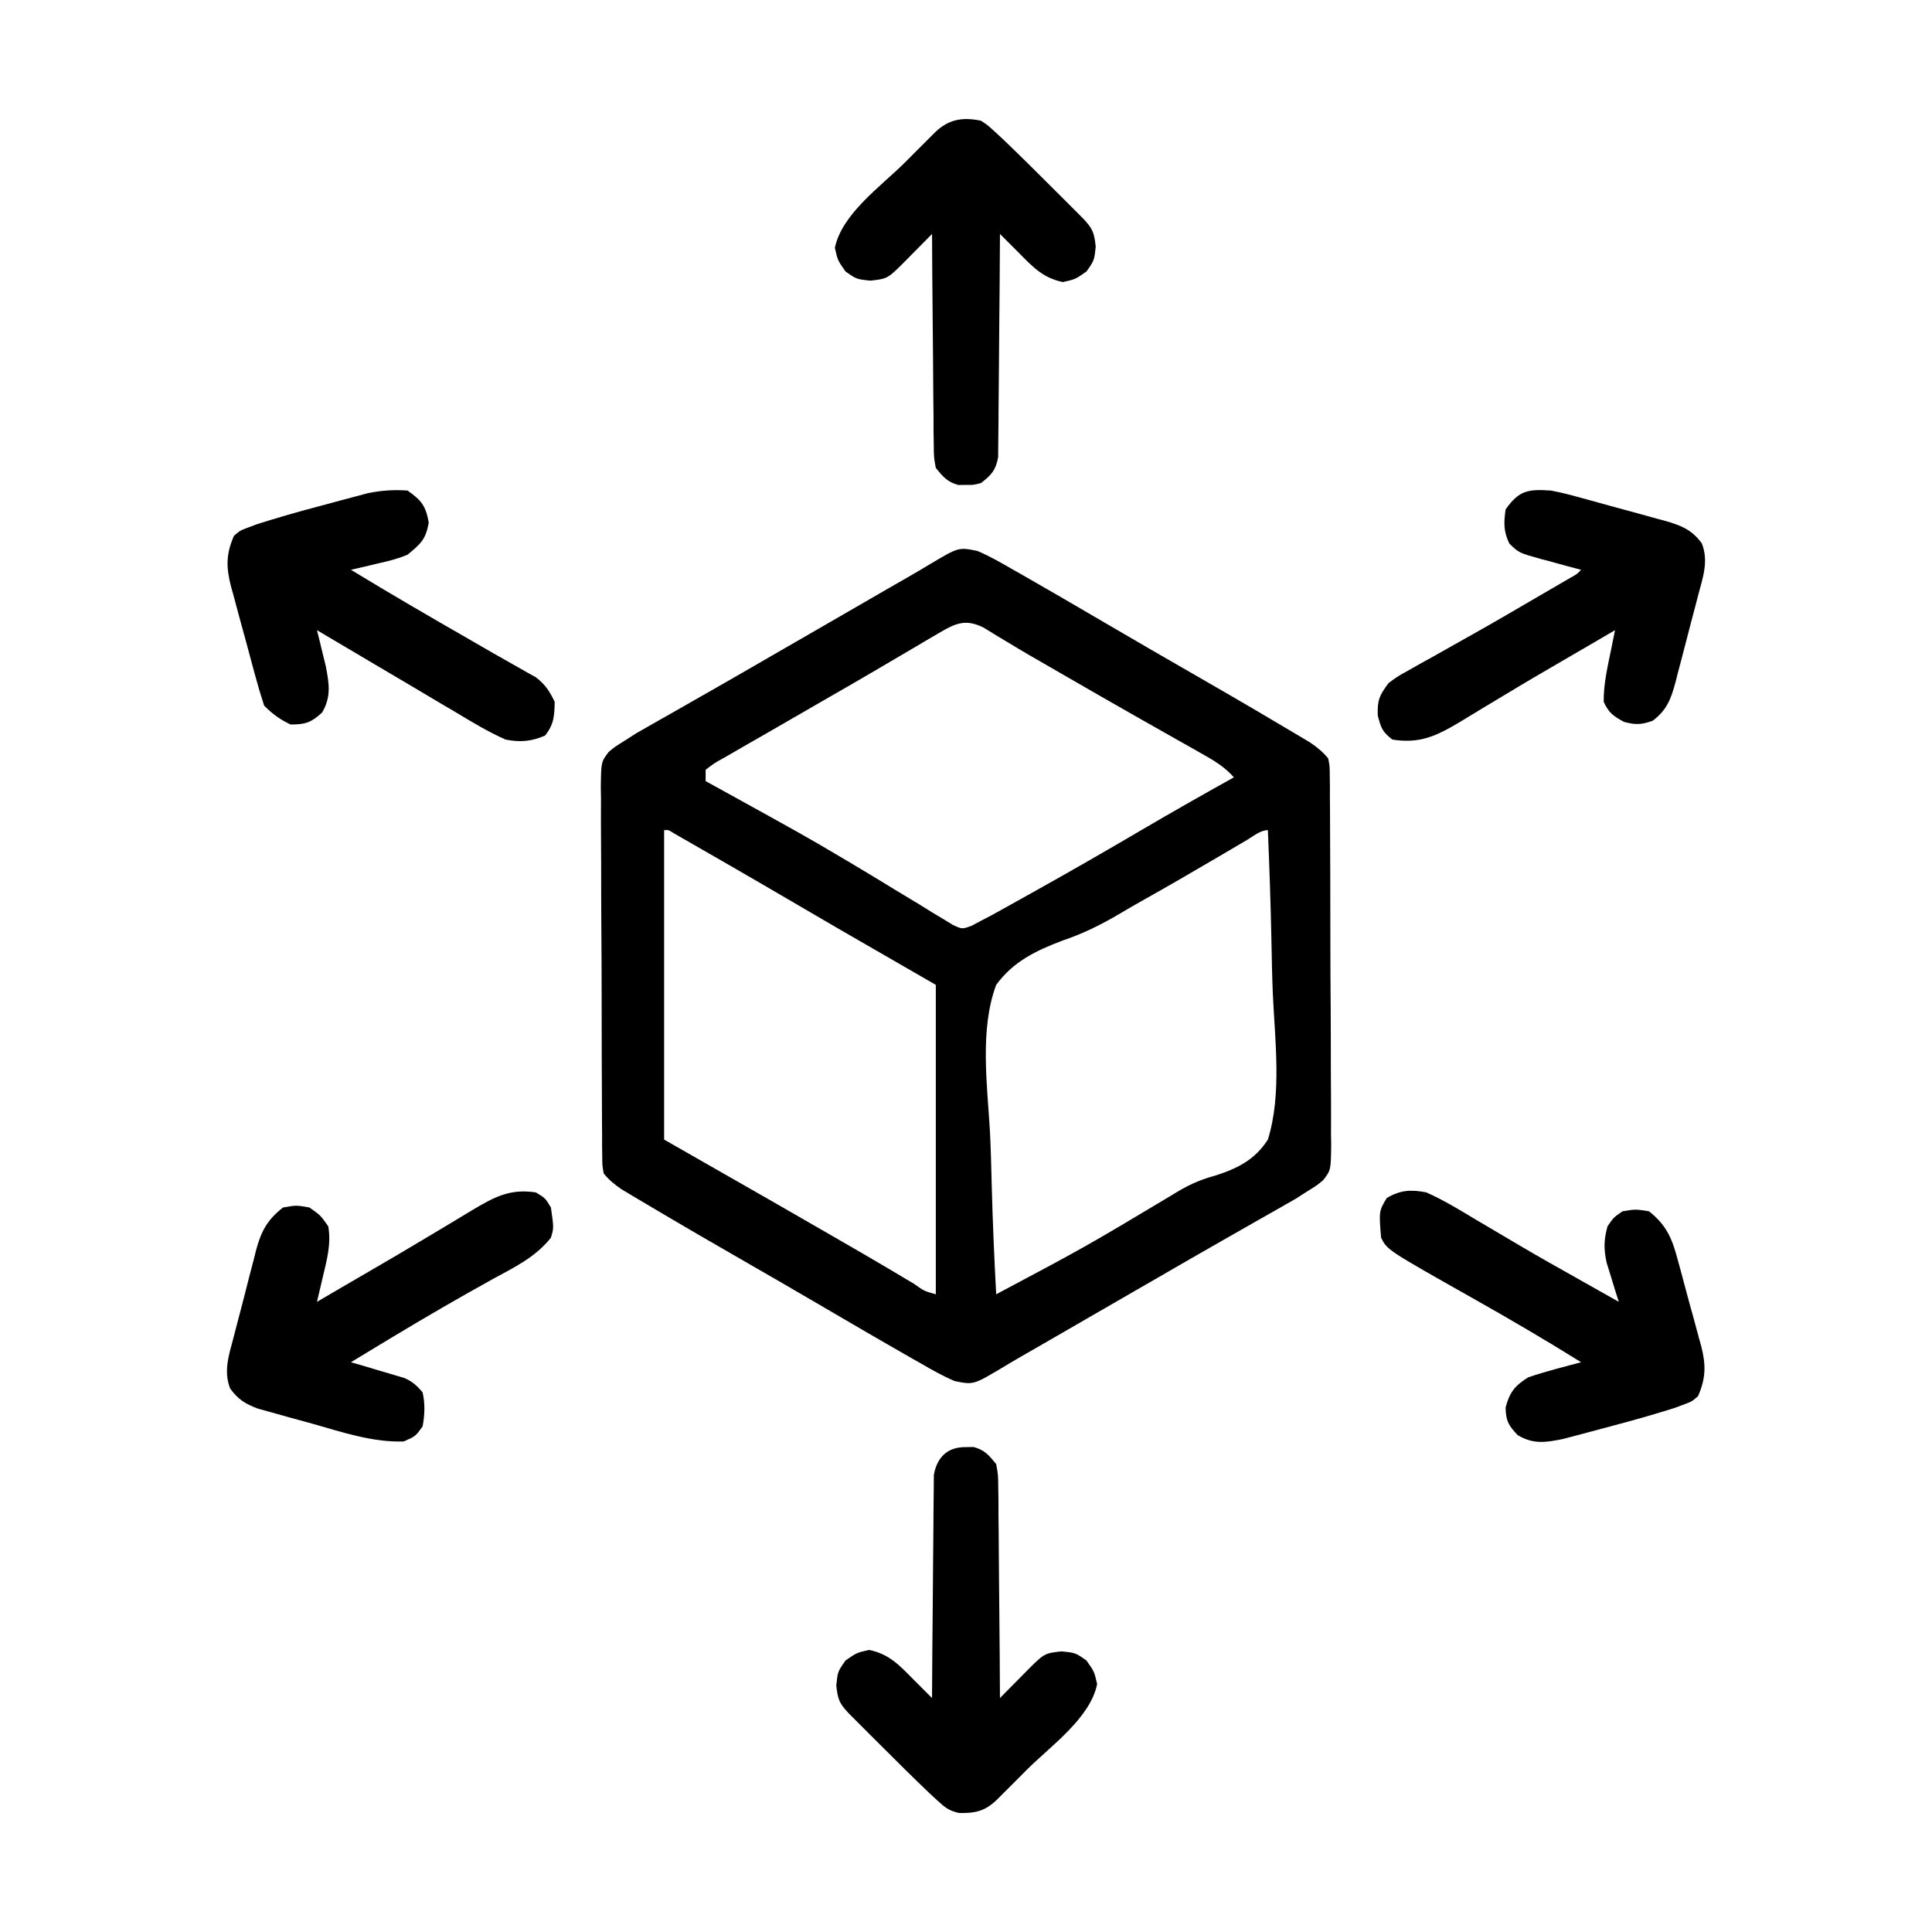
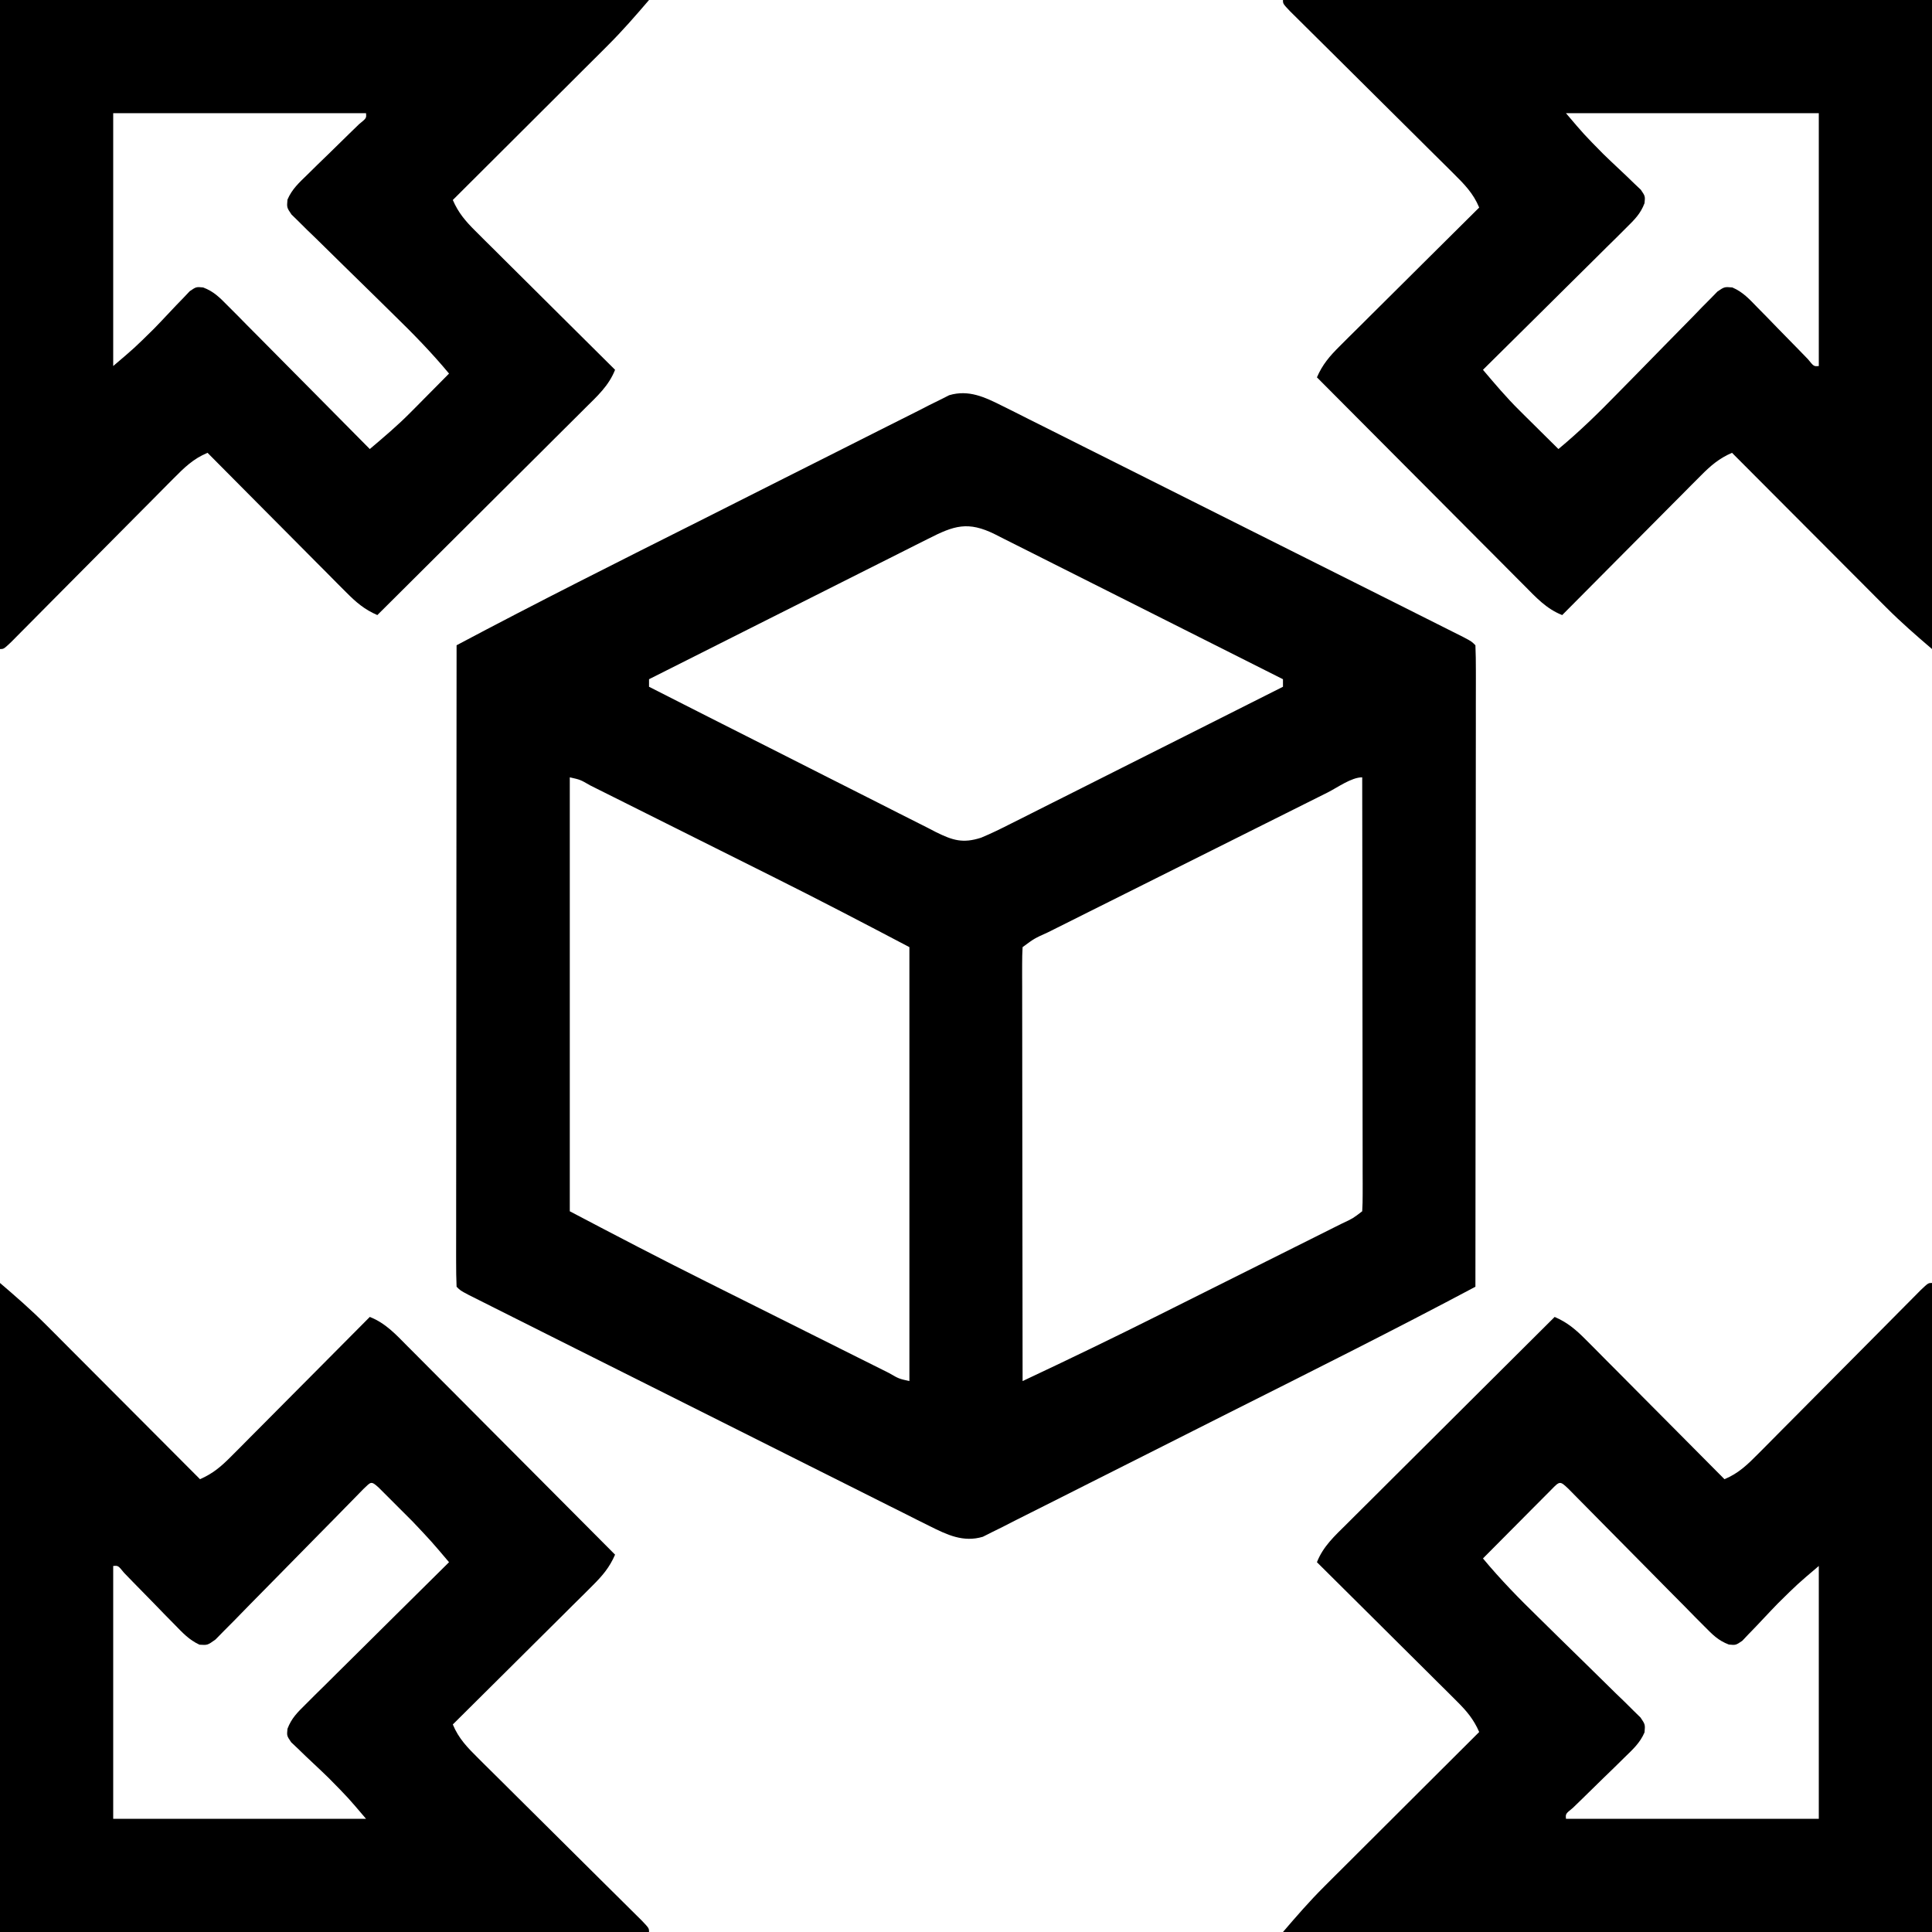
<svg xmlns="http://www.w3.org/2000/svg" version="1.1" width="512" height="512">
-   <path d="M0 0 C3.098 1.312 5.968 2.938 8.875 4.625 C9.744 5.116 10.614 5.608 11.509 6.114 C14.349 7.727 17.176 9.361 20 11 C20.943 11.546 21.886 12.091 22.857 12.653 C27.817 15.527 32.767 18.418 37.711 21.32 C43.102 24.482 48.514 27.605 53.933 30.719 C63.134 36.006 72.318 41.322 81.438 46.75 C82.266 47.239 83.095 47.729 83.948 48.233 C84.707 48.687 85.465 49.141 86.246 49.609 C86.903 50.001 87.559 50.392 88.236 50.796 C90.13 52.088 91.533 53.231 93 55 C93.386 57.073 93.386 57.073 93.401 59.503 C93.414 60.426 93.427 61.348 93.44 62.298 C93.439 63.308 93.437 64.318 93.436 65.359 C93.446 66.424 93.456 67.489 93.466 68.587 C93.495 72.118 93.501 75.649 93.504 79.18 C93.514 81.63 93.524 84.08 93.534 86.53 C93.552 91.669 93.558 96.809 93.556 101.949 C93.556 108.539 93.597 115.128 93.648 121.718 C93.682 126.78 93.688 131.841 93.686 136.902 C93.69 139.332 93.703 141.762 93.726 144.191 C93.755 147.589 93.747 150.985 93.729 154.382 C93.754 155.891 93.754 155.891 93.78 157.43 C93.69 164.09 93.69 164.09 91.709 166.704 C90.12 168.057 90.12 168.057 87 170 C86.124 170.563 85.248 171.126 84.345 171.707 C83.452 172.213 82.56 172.72 81.641 173.242 C80.621 173.825 79.601 174.409 78.551 175.01 C77.462 175.625 76.372 176.241 75.25 176.875 C73.5 177.874 71.75 178.873 70 179.873 C68.192 180.905 66.382 181.935 64.572 182.964 C59.033 186.117 53.518 189.311 48 192.5 C45.856 193.737 43.711 194.974 41.566 196.211 C37.607 198.495 33.648 200.781 29.69 203.069 C27.916 204.093 26.143 205.118 24.369 206.143 C22.15 207.425 19.931 208.707 17.713 209.99 C15.724 211.139 13.732 212.283 11.738 213.423 C9.97 214.441 8.213 215.478 6.469 216.538 C-1.032 220.999 -1.032 220.999 -6 220 C-9.098 218.688 -11.968 217.062 -14.875 215.375 C-15.744 214.884 -16.614 214.392 -17.509 213.886 C-20.349 212.273 -23.176 210.639 -26 209 C-27.414 208.182 -27.414 208.182 -28.857 207.347 C-33.817 204.473 -38.767 201.582 -43.711 198.68 C-49.102 195.518 -54.514 192.395 -59.933 189.281 C-69.134 183.994 -78.318 178.678 -87.438 173.25 C-88.266 172.761 -89.095 172.271 -89.948 171.767 C-90.707 171.313 -91.465 170.859 -92.246 170.391 C-92.903 169.999 -93.559 169.608 -94.236 169.204 C-96.13 167.912 -97.533 166.769 -99 165 C-99.386 162.927 -99.386 162.927 -99.401 160.497 C-99.414 159.574 -99.427 158.652 -99.44 157.702 C-99.439 156.692 -99.437 155.682 -99.436 154.641 C-99.451 153.043 -99.451 153.043 -99.466 151.413 C-99.495 147.882 -99.501 144.351 -99.504 140.82 C-99.514 138.37 -99.524 135.92 -99.534 133.47 C-99.552 128.331 -99.558 123.191 -99.556 118.051 C-99.556 111.461 -99.597 104.872 -99.648 98.282 C-99.682 93.22 -99.688 88.159 -99.686 83.098 C-99.69 80.668 -99.703 78.238 -99.726 75.809 C-99.755 72.411 -99.747 69.015 -99.729 65.618 C-99.754 64.109 -99.754 64.109 -99.78 62.57 C-99.69 55.91 -99.69 55.91 -97.709 53.296 C-96.12 51.943 -96.12 51.943 -93 50 C-92.124 49.437 -91.248 48.874 -90.345 48.293 C-89.452 47.787 -88.56 47.28 -87.641 46.758 C-86.621 46.175 -85.601 45.591 -84.551 44.99 C-83.462 44.375 -82.372 43.759 -81.25 43.125 C-79.5 42.126 -77.75 41.127 -76 40.127 C-74.192 39.095 -72.382 38.065 -70.572 37.036 C-65.033 33.883 -59.518 30.689 -54 27.5 C-51.856 26.263 -49.711 25.026 -47.566 23.789 C-43.607 21.505 -39.648 19.219 -35.69 16.931 C-33.916 15.907 -32.143 14.882 -30.369 13.857 C-28.15 12.575 -25.931 11.293 -23.713 10.01 C-21.724 8.861 -19.732 7.717 -17.738 6.577 C-15.97 5.559 -14.213 4.522 -12.469 3.462 C-4.968 -0.999 -4.968 -0.999 0 0 Z M-10.164 21.754 C-11.191 22.354 -12.218 22.954 -13.276 23.572 C-14.381 24.229 -15.486 24.886 -16.625 25.562 C-17.783 26.243 -18.942 26.922 -20.101 27.6 C-22.518 29.016 -24.933 30.435 -27.347 31.857 C-32 34.593 -36.682 37.279 -41.363 39.966 C-45.634 42.419 -49.896 44.887 -54.157 47.356 C-56.755 48.858 -59.359 50.348 -61.965 51.836 C-63.352 52.64 -64.739 53.444 -66.125 54.25 C-66.741 54.597 -67.357 54.943 -67.991 55.3 C-69.798 56.326 -69.798 56.326 -72 58 C-72 58.99 -72 59.98 -72 61 C-71.271 61.402 -70.542 61.804 -69.791 62.218 C-45.372 75.7 -45.372 75.7 -36.312 81.062 C-35.361 81.623 -35.361 81.623 -34.39 82.194 C-30.171 84.686 -25.987 87.233 -21.809 89.793 C-19.623 91.112 -17.436 92.431 -15.25 93.75 C-14.213 94.396 -13.175 95.042 -12.107 95.707 C-11.128 96.294 -10.149 96.88 -9.141 97.484 C-8.27 98.018 -7.398 98.551 -6.501 99.101 C-4.027 100.258 -4.027 100.258 -1.526 99.344 C-0.692 98.9 0.141 98.457 1 98 C2.319 97.316 2.319 97.316 3.665 96.618 C4.617 96.089 5.57 95.56 6.551 95.016 C7.63 94.417 8.709 93.818 9.821 93.202 C10.973 92.558 12.125 91.914 13.312 91.25 C13.906 90.919 14.499 90.589 15.111 90.248 C24.695 84.908 34.196 79.436 43.657 73.881 C51.715 69.151 59.834 64.54 68 60 C65.506 57.204 62.748 55.567 59.496 53.734 C58.375 53.099 57.254 52.463 56.1 51.808 C54.879 51.122 53.658 50.436 52.438 49.75 C50.541 48.677 48.645 47.601 46.749 46.526 C45.448 45.788 44.147 45.051 42.845 44.314 C36.209 40.559 29.602 36.752 23 32.938 C21.971 32.344 20.941 31.75 19.881 31.138 C18.889 30.565 17.897 29.992 16.875 29.402 C15.913 28.849 14.952 28.296 13.961 27.726 C11.871 26.508 9.794 25.268 7.727 24.012 C6.662 23.37 5.597 22.728 4.5 22.066 C3.541 21.479 2.582 20.892 1.594 20.287 C-3.166 17.925 -5.901 19.238 -10.164 21.754 Z M-83 74 C-83 101.06 -83 128.12 -83 156 C-69.14 163.92 -69.14 163.92 -55 172 C-27.75 187.678 -27.75 187.678 -16.808 194.208 C-14.077 196.143 -14.077 196.143 -11 197 C-11 169.94 -11 142.88 -11 115 C-23.87 107.575 -23.87 107.575 -37 100 C-49.312 92.812 -49.312 92.812 -55.18 89.387 C-61.087 85.945 -67.007 82.526 -72.938 79.125 C-73.838 78.607 -74.739 78.088 -75.667 77.554 C-76.487 77.085 -77.307 76.616 -78.152 76.133 C-78.874 75.719 -79.596 75.306 -80.34 74.879 C-81.834 73.922 -81.834 73.922 -83 74 Z M71.461 76.605 C70.5 77.17 69.539 77.735 68.549 78.316 C67.501 78.934 66.454 79.551 65.375 80.188 C58.104 84.454 50.829 88.708 43.469 92.82 C41.594 93.881 39.729 94.96 37.878 96.063 C32.906 98.993 28.157 101.386 22.68 103.225 C15.614 105.893 9.546 108.778 5 115 C0.564 126.877 2.654 141.597 3.352 153.973 C3.599 158.825 3.708 163.679 3.828 168.535 C4.084 178.031 4.493 187.514 5 197 C28.635 184.431 28.635 184.431 51.591 170.702 C55.314 168.359 58.647 166.724 62.908 165.589 C68.892 163.682 73.53 161.411 77 156 C80.751 143.967 78.854 129.623 78.305 117.233 C78.109 112.36 78.023 107.486 77.928 102.611 C77.725 93.069 77.401 83.536 77 74 C75.007 74 73.114 75.63 71.461 76.605 Z " fill="#000000" transform="translate(259,146)" />
-   <path d="M0 0 C2.852 0.53 5.625 1.267 8.418 2.047 C9.587 2.366 9.587 2.366 10.781 2.691 C12.418 3.14 14.054 3.594 15.689 4.053 C18.186 4.75 20.689 5.422 23.193 6.094 C24.789 6.535 26.385 6.978 27.98 7.422 C29.098 7.719 29.098 7.719 30.238 8.022 C34.481 9.238 37.373 10.38 40 14 C41.848 18.682 40.295 22.993 39.051 27.66 C38.73 28.9 38.73 28.9 38.403 30.166 C37.948 31.91 37.488 33.652 37.023 35.393 C36.315 38.052 35.634 40.718 34.955 43.385 C34.509 45.081 34.062 46.777 33.613 48.473 C33.311 49.665 33.311 49.665 33.003 50.881 C31.808 55.262 30.744 58.136 27 61 C24.01 62.073 22.452 62.118 19.375 61.312 C16.528 59.739 15.374 58.976 14 56 C13.931 51.17 15.098 46.408 16.051 41.695 C16.229 40.811 16.407 39.927 16.591 39.016 C16.726 38.351 16.861 37.685 17 37 C16.114 37.518 16.114 37.518 15.209 38.047 C14.369 38.538 13.53 39.029 12.664 39.535 C11.714 40.091 10.764 40.646 9.785 41.218 C7.656 42.461 5.525 43.701 3.392 44.938 C-1.865 47.99 -7.111 51.054 -12.309 54.206 C-14.051 55.26 -15.798 56.306 -17.547 57.349 C-19.767 58.676 -21.978 60.017 -24.179 61.375 C-30.437 65.083 -34.689 67.118 -42 66 C-44.651 63.921 -44.994 63.024 -45.875 59.625 C-46.019 55.451 -45.436 54.3 -43 51 C-40.654 49.278 -40.654 49.278 -37.863 47.723 C-36.822 47.133 -35.78 46.543 -34.707 45.936 C-33.587 45.318 -32.467 44.7 -31.312 44.062 C-29.563 43.076 -27.814 42.09 -26.066 41.101 C-24.258 40.081 -22.447 39.066 -20.636 38.05 C-14.865 34.807 -9.153 31.464 -3.438 28.125 C-2.403 27.524 -1.369 26.924 -0.304 26.305 C0.643 25.753 1.59 25.201 2.566 24.633 C3.401 24.147 4.236 23.661 5.096 23.161 C6.938 22.14 6.938 22.14 8 21 C6.808 20.685 5.615 20.371 4.387 20.047 C2.82 19.615 1.254 19.183 -0.312 18.75 C-1.098 18.545 -1.884 18.34 -2.693 18.129 C-8.483 16.503 -8.483 16.503 -11.012 14.043 C-12.571 10.819 -12.494 8.521 -12 5 C-8.428 -0.088 -5.985 -0.4 0 0 Z " fill="#000000" transform="translate(411,130)" />
-   <path d="M0 0 C3.692 2.592 4.829 4.041 5.625 8.5 C4.825 12.978 3.488 14.131 0 17 C-2.545 18.084 -5.116 18.717 -7.812 19.312 C-8.505 19.481 -9.198 19.649 -9.912 19.822 C-11.604 20.231 -13.302 20.618 -15 21 C-4.55 27.363 6.023 33.504 16.634 39.594 C18.756 40.813 20.874 42.036 22.991 43.263 C24.955 44.397 26.928 45.515 28.912 46.616 C30.245 47.372 30.245 47.372 31.605 48.145 C32.774 48.794 32.774 48.794 33.966 49.456 C36.474 51.36 37.643 53.17 39 56 C38.936 59.705 38.793 62.017 36.438 64.938 C32.812 66.518 29.833 66.734 26 66 C21.415 63.968 17.164 61.398 12.875 58.812 C11.641 58.086 10.406 57.36 9.171 56.637 C6.042 54.799 2.926 52.942 -0.188 51.08 C-3.027 49.388 -5.877 47.716 -8.727 46.043 C-13.828 43.045 -18.918 40.031 -24 37 C-23.783 37.869 -23.567 38.738 -23.344 39.633 C-23.065 40.785 -22.787 41.938 -22.5 43.125 C-22.222 44.262 -21.943 45.399 -21.656 46.57 C-20.759 51.261 -20.194 54.605 -22.625 58.812 C-25.532 61.49 -27.064 62 -31 62 C-33.879 60.626 -35.75 59.25 -38 57 C-38.898 54.25 -39.703 51.529 -40.453 48.738 C-40.789 47.502 -40.789 47.502 -41.132 46.241 C-41.603 44.495 -42.07 42.747 -42.533 40.998 C-43.244 38.335 -43.981 35.681 -44.719 33.025 C-45.174 31.326 -45.627 29.626 -46.078 27.926 C-46.412 26.743 -46.412 26.743 -46.753 25.535 C-48.061 20.453 -48.183 16.977 -46 12 C-44.368 10.591 -44.368 10.591 -42.32 9.828 C-41.515 9.526 -40.71 9.224 -39.88 8.912 C-34.583 7.235 -29.262 5.69 -23.888 4.28 C-21.869 3.748 -19.854 3.199 -17.84 2.648 C-16.537 2.301 -15.233 1.955 -13.93 1.609 C-12.767 1.3 -11.604 0.99 -10.406 0.671 C-6.809 -0.038 -3.657 -0.258 0 0 Z " fill="#000000" transform="translate(108,130)" />
-   <path d="M0 0 C2.5 1.5 2.5 1.5 4 4 C4.774 9.418 4.774 9.418 4 12 C-0.076 17.136 -5.563 19.789 -11.25 22.875 C-20.253 27.854 -29.129 33 -37.938 38.312 C-39.039 38.977 -40.141 39.641 -41.276 40.326 C-43.852 41.881 -46.427 43.439 -49 45 C-47.88 45.326 -46.76 45.652 -45.605 45.988 C-44.133 46.429 -42.66 46.871 -41.188 47.312 C-40.081 47.633 -40.081 47.633 -38.951 47.959 C-38.239 48.175 -37.527 48.391 -36.793 48.613 C-36.138 48.807 -35.484 49.001 -34.809 49.2 C-32.678 50.143 -31.489 51.218 -30 53 C-29.321 56.072 -29.433 58.913 -30 62 C-31.875 64.625 -31.875 64.625 -35 66 C-43.209 66.287 -51.387 63.517 -59.207 61.299 C-61.387 60.684 -63.574 60.092 -65.762 59.502 C-67.162 59.111 -68.562 58.718 -69.961 58.324 C-71.845 57.8 -71.845 57.8 -73.767 57.264 C-77.17 55.933 -78.821 54.91 -81 52 C-82.837 47.331 -81.314 43.033 -80.086 38.375 C-79.874 37.55 -79.663 36.726 -79.445 35.876 C-78.995 34.137 -78.539 32.399 -78.078 30.662 C-77.379 28.014 -76.71 25.359 -76.043 22.703 C-75.601 21.01 -75.157 19.317 -74.711 17.625 C-74.515 16.835 -74.319 16.046 -74.117 15.232 C-72.763 10.269 -71.182 7.281 -67 4 C-63.5 3.375 -63.5 3.375 -60 4 C-57.062 6.062 -57.062 6.062 -55 9 C-54.19 13.857 -55.411 17.983 -56.531 22.75 C-56.805 23.92 -57.079 25.091 -57.361 26.297 C-57.572 27.189 -57.783 28.081 -58 29 C-57.409 28.654 -56.818 28.309 -56.209 27.953 C-55.369 27.462 -54.53 26.971 -53.664 26.465 C-52.714 25.909 -51.764 25.354 -50.785 24.782 C-48.656 23.539 -46.526 22.3 -44.395 21.062 C-39.131 18.005 -33.877 14.938 -28.665 11.794 C-26.915 10.74 -25.16 9.694 -23.404 8.651 C-21.172 7.322 -18.948 5.981 -16.733 4.625 C-10.865 1.159 -6.86 -1.023 0 0 Z " fill="#000000" transform="translate(142,316)" />
-   <path d="M0 0 C4.563 2.036 8.793 4.606 13.062 7.188 C14.294 7.915 15.526 8.64 16.759 9.363 C19.274 10.84 21.784 12.325 24.292 13.814 C29.894 17.131 35.573 20.312 41.25 23.5 C43.151 24.573 45.052 25.645 46.953 26.719 C48.302 27.479 49.651 28.24 51 29 C50.7 28.059 50.399 27.118 50.09 26.148 C49.71 24.903 49.329 23.658 48.938 22.375 C48.555 21.145 48.172 19.915 47.777 18.648 C46.985 14.929 47.02 12.643 48 9 C49.625 6.625 49.625 6.625 52 5 C55.438 4.438 55.438 4.438 59 5 C63.855 8.833 65.243 12.59 66.746 18.336 C66.966 19.134 67.185 19.931 67.412 20.753 C67.869 22.433 68.318 24.116 68.76 25.801 C69.435 28.367 70.148 30.921 70.865 33.477 C71.307 35.117 71.746 36.757 72.184 38.398 C72.504 39.535 72.504 39.535 72.83 40.694 C74.1 45.687 74.118 49.115 72 54 C70.37 55.409 70.37 55.409 68.324 56.172 C67.519 56.474 66.714 56.776 65.884 57.088 C60.569 58.769 55.226 60.309 49.833 61.72 C47.803 62.252 45.778 62.801 43.752 63.352 C42.446 63.699 41.139 64.045 39.832 64.391 C38.664 64.7 37.496 65.01 36.292 65.329 C31.615 66.282 28.353 66.812 24.188 64.312 C21.725 61.709 21.087 60.556 21 57 C22.067 52.924 23.475 51.213 27 49 C31.606 47.442 36.305 46.261 41 45 C31.492 39.059 21.843 33.431 12.079 27.925 C-10.376 15.249 -10.376 15.249 -12 12 C-12.569 4.948 -12.569 4.948 -10.5 1.5 C-6.912 -0.653 -4.013 -0.795 0 0 Z " fill="#000000" transform="translate(378,316)" />
-   <path d="M0 0 C0.66 -0.01 1.32 -0.021 2 -0.031 C4.94 0.75 6.095 2.154 8 4.5 C8.519 7.335 8.519 7.335 8.546 10.646 C8.566 11.886 8.585 13.127 8.606 14.406 C8.607 15.755 8.609 17.104 8.609 18.453 C8.624 19.837 8.641 21.222 8.659 22.606 C8.703 26.243 8.723 29.879 8.738 33.516 C8.758 37.229 8.8 40.943 8.84 44.656 C8.915 51.937 8.965 59.219 9 66.5 C9.771 65.718 10.542 64.935 11.336 64.129 C12.349 63.107 13.362 62.085 14.375 61.062 C14.883 60.546 15.391 60.03 15.914 59.498 C20.737 54.643 20.737 54.643 25.312 54.125 C29 54.5 29 54.5 31.938 56.562 C34 59.5 34 59.5 34.75 62.812 C32.92 71.811 22.469 79.182 16.188 85.438 C15.224 86.404 14.262 87.371 13.299 88.338 C11.935 89.7 11.935 89.7 10.543 91.09 C9.718 91.913 8.893 92.737 8.044 93.586 C4.938 96.495 2.474 97.039 -1.815 96.96 C-4.486 96.398 -5.589 95.487 -7.59 93.645 C-8.627 92.692 -8.627 92.692 -9.686 91.719 C-14.159 87.43 -18.564 83.079 -22.938 78.688 C-23.904 77.724 -24.871 76.762 -25.838 75.799 C-26.746 74.889 -27.654 73.98 -28.59 73.043 C-29.413 72.218 -30.237 71.393 -31.086 70.544 C-33.592 67.868 -33.956 66.889 -34.375 63.188 C-34 59.5 -34 59.5 -31.938 56.562 C-29 54.5 -29 54.5 -25.688 53.75 C-20.41 54.823 -17.702 57.748 -14 61.5 C-12.334 63.167 -10.667 64.834 -9 66.5 C-8.996 65.732 -8.993 64.964 -8.989 64.173 C-8.951 56.934 -8.894 49.695 -8.816 42.456 C-8.777 38.734 -8.744 35.013 -8.729 31.291 C-8.714 27.699 -8.679 24.107 -8.632 20.515 C-8.617 19.145 -8.609 17.775 -8.608 16.405 C-8.606 14.485 -8.576 12.565 -8.546 10.646 C-8.537 9.553 -8.528 8.46 -8.519 7.335 C-7.655 2.616 -4.846 -0.076 0 0 Z " fill="#000000" transform="translate(256,383.5)" />
-   <path d="M0 0 C1.793 1.2 1.793 1.2 3.59 2.855 C4.281 3.491 4.973 4.126 5.686 4.781 C10.159 9.07 14.564 13.421 18.938 17.812 C19.904 18.776 20.871 19.738 21.838 20.701 C22.746 21.611 23.654 22.52 24.59 23.457 C25.413 24.282 26.237 25.107 27.086 25.956 C29.592 28.632 29.956 29.611 30.375 33.312 C30 37 30 37 27.938 39.938 C25 42 25 42 21.688 42.75 C16.41 41.677 13.702 38.752 10 35 C8.334 33.333 6.667 31.666 5 30 C4.996 30.768 4.993 31.536 4.989 32.327 C4.951 39.566 4.894 46.805 4.816 54.044 C4.777 57.766 4.744 61.487 4.729 65.209 C4.714 68.801 4.679 72.393 4.632 75.985 C4.617 77.355 4.609 78.725 4.608 80.095 C4.606 82.015 4.576 83.935 4.546 85.854 C4.533 87.493 4.533 87.493 4.519 89.165 C3.881 92.649 2.746 93.834 0 96 C-2 96.531 -2 96.531 -4 96.5 C-4.99 96.515 -4.99 96.515 -6 96.531 C-8.94 95.75 -10.095 94.346 -12 92 C-12.519 89.165 -12.519 89.165 -12.546 85.854 C-12.566 84.614 -12.585 83.373 -12.606 82.094 C-12.607 80.745 -12.609 79.396 -12.609 78.047 C-12.624 76.663 -12.641 75.278 -12.659 73.894 C-12.703 70.257 -12.723 66.621 -12.738 62.984 C-12.758 59.271 -12.8 55.557 -12.84 51.844 C-12.915 44.563 -12.965 37.281 -13 30 C-13.771 30.782 -14.542 31.565 -15.336 32.371 C-16.349 33.393 -17.362 34.415 -18.375 35.438 C-18.883 35.954 -19.391 36.47 -19.914 37.002 C-24.737 41.857 -24.737 41.857 -29.312 42.375 C-33 42 -33 42 -35.938 39.938 C-38 37 -38 37 -38.75 33.688 C-36.92 24.689 -26.469 17.318 -20.188 11.062 C-19.224 10.096 -18.262 9.129 -17.299 8.162 C-16.389 7.254 -15.48 6.346 -14.543 5.41 C-13.718 4.587 -12.893 3.763 -12.044 2.914 C-8.451 -0.451 -4.772 -1.004 0 0 Z " fill="#000000" transform="translate(260,32)" />
+   <path d="M0 0 C1.101 0.547 2.201 1.094 3.335 1.657 C4.54 2.266 5.744 2.874 6.949 3.483 C8.228 4.123 9.509 4.762 10.789 5.4 C14.255 7.13 17.716 8.871 21.176 10.613 C24.798 12.434 28.424 14.247 32.049 16.061 C38.132 19.105 44.212 22.156 50.29 25.21 C58.099 29.135 65.913 33.051 73.729 36.964 C80.443 40.325 87.156 43.69 93.868 47.056 C96.03 48.139 98.191 49.223 100.352 50.306 C103.741 52.005 107.128 53.705 110.514 55.408 C111.76 56.034 113.006 56.659 114.253 57.284 C115.948 58.133 117.641 58.985 119.335 59.838 C120.285 60.315 121.235 60.792 122.213 61.283 C124.35 62.419 124.35 62.419 125.35 63.419 C125.447 65.608 125.472 67.801 125.47 69.993 C125.471 71.036 125.471 71.036 125.473 72.099 C125.474 74.445 125.469 76.792 125.463 79.138 C125.463 80.813 125.463 82.488 125.464 84.163 C125.464 88.725 125.458 93.286 125.451 97.848 C125.445 102.61 125.444 107.372 125.443 112.134 C125.44 121.158 125.432 130.182 125.422 139.206 C125.411 149.477 125.405 159.747 125.4 170.018 C125.39 191.152 125.372 212.285 125.35 233.419 C103.913 244.821 82.205 255.691 60.509 266.588 C53.151 270.283 45.799 273.989 38.454 277.709 C33.245 280.345 28.031 282.97 22.811 285.585 C19.709 287.14 16.609 288.7 13.516 290.274 C10.084 292.02 6.64 293.74 3.194 295.459 C2.18 295.979 1.165 296.5 0.12 297.037 C-0.82 297.501 -1.76 297.965 -2.729 298.442 C-3.944 299.055 -3.944 299.055 -5.185 299.68 C-10.362 301.232 -14.673 299.157 -19.3 296.838 C-20.401 296.291 -21.501 295.744 -22.635 295.181 C-23.84 294.572 -25.045 293.963 -26.249 293.354 C-27.529 292.715 -28.809 292.076 -30.089 291.438 C-33.555 289.707 -37.016 287.967 -40.476 286.225 C-44.098 284.404 -47.724 282.591 -51.349 280.777 C-57.432 277.732 -63.512 274.682 -69.59 271.627 C-77.399 267.702 -85.213 263.787 -93.029 259.874 C-99.744 256.513 -106.456 253.148 -113.169 249.782 C-115.33 248.698 -117.491 247.615 -119.652 246.532 C-123.041 244.833 -126.428 243.132 -129.815 241.43 C-131.06 240.804 -132.306 240.179 -133.553 239.554 C-135.248 238.705 -136.941 237.852 -138.635 237 C-139.585 236.523 -140.535 236.046 -141.514 235.554 C-143.65 234.419 -143.65 234.419 -144.65 233.419 C-144.747 231.229 -144.772 229.036 -144.77 226.845 C-144.771 226.15 -144.772 225.455 -144.773 224.738 C-144.775 222.392 -144.769 220.046 -144.764 217.7 C-144.763 216.025 -144.764 214.35 -144.764 212.675 C-144.764 208.113 -144.758 203.551 -144.751 198.989 C-144.745 194.228 -144.745 189.466 -144.743 184.704 C-144.74 175.68 -144.732 166.656 -144.722 157.632 C-144.711 147.361 -144.705 137.09 -144.7 126.82 C-144.69 105.686 -144.672 84.552 -144.65 63.419 C-123.213 52.017 -101.506 41.147 -79.809 30.25 C-72.451 26.554 -65.099 22.848 -57.754 19.129 C-52.545 16.492 -47.331 13.868 -42.112 11.253 C-39.009 9.698 -35.909 8.137 -32.816 6.564 C-29.384 4.818 -25.94 3.097 -22.495 1.379 C-21.48 0.858 -20.465 0.337 -19.42 -0.199 C-18.48 -0.663 -17.54 -1.127 -16.572 -1.605 C-15.761 -2.013 -14.951 -2.421 -14.116 -2.842 C-8.938 -4.394 -4.627 -2.319 0 0 Z M-19.632 35.182 C-20.832 35.782 -20.832 35.782 -22.057 36.394 C-24.701 37.718 -27.34 39.053 -29.978 40.388 C-31.811 41.308 -33.643 42.227 -35.476 43.145 C-40.3 45.565 -45.119 47.994 -49.937 50.425 C-54.854 52.904 -59.776 55.374 -64.697 57.845 C-74.352 62.694 -84.003 67.553 -93.65 72.419 C-93.65 73.079 -93.65 73.739 -93.65 74.419 C-83.072 79.801 -72.485 85.165 -61.887 90.508 C-56.966 92.989 -52.048 95.476 -47.137 97.977 C-42.398 100.39 -37.651 102.788 -32.898 105.174 C-31.086 106.088 -29.277 107.007 -27.471 107.932 C-24.94 109.226 -22.401 110.499 -19.859 111.769 C-19.113 112.156 -18.368 112.543 -17.6 112.941 C-13.197 115.108 -10.516 115.99 -5.65 114.419 C-2.907 113.282 -0.27 111.982 2.375 110.633 C3.156 110.243 3.937 109.853 4.742 109.451 C7.31 108.165 9.873 106.868 12.436 105.571 C14.221 104.675 16.006 103.78 17.791 102.885 C22.48 100.533 27.164 98.171 31.847 95.808 C36.63 93.396 41.418 90.993 46.205 88.589 C55.591 83.874 64.972 79.15 74.35 74.419 C74.35 73.759 74.35 73.099 74.35 72.419 C63.732 67.064 53.11 61.717 42.483 56.382 C37.548 53.904 32.615 51.423 27.686 48.936 C22.93 46.536 18.171 44.145 13.408 41.758 C11.59 40.846 9.774 39.93 7.959 39.012 C5.42 37.728 2.876 36.454 0.331 35.182 C-0.421 34.799 -1.173 34.416 -1.949 34.021 C-9.141 30.453 -12.813 31.708 -19.632 35.182 Z M-114.65 98.419 C-114.65 136.369 -114.65 174.319 -114.65 213.419 C-102.648 219.735 -90.648 225.996 -78.517 232.052 C-76.977 232.822 -75.437 233.592 -73.898 234.363 C-70.721 235.952 -67.543 237.54 -64.364 239.127 C-60.284 241.164 -56.206 243.205 -52.128 245.247 C-48.972 246.826 -45.815 248.404 -42.658 249.982 C-41.151 250.735 -39.645 251.488 -38.139 252.243 C-36.056 253.285 -33.972 254.325 -31.888 255.365 C-30.956 255.832 -30.956 255.832 -30.006 256.309 C-27.448 257.793 -27.448 257.793 -24.65 258.419 C-24.65 220.469 -24.65 182.519 -24.65 143.419 C-36.652 137.102 -48.652 130.842 -60.783 124.786 C-62.323 124.016 -63.863 123.245 -65.403 122.475 C-68.58 120.885 -71.757 119.298 -74.936 117.711 C-79.016 115.674 -83.094 113.633 -87.172 111.591 C-90.328 110.011 -93.485 108.433 -96.642 106.856 C-98.149 106.103 -99.655 105.349 -101.161 104.595 C-103.244 103.552 -105.328 102.512 -107.412 101.473 C-108.033 101.161 -108.655 100.85 -109.294 100.529 C-111.852 99.045 -111.852 99.045 -114.65 98.419 Z M86.174 102.442 C85.317 102.87 84.46 103.297 83.578 103.738 C80.73 105.159 77.884 106.584 75.037 108.009 C73.068 108.993 71.099 109.977 69.13 110.961 C64.997 113.027 60.864 115.094 56.732 117.163 C51.423 119.82 46.113 122.474 40.802 125.126 C36.733 127.159 32.665 129.193 28.598 131.228 C26.64 132.207 24.681 133.186 22.722 134.164 C19.989 135.53 17.257 136.898 14.526 138.266 C13.708 138.674 12.89 139.082 12.048 139.502 C8.465 141.115 8.465 141.115 5.35 143.419 C5.254 144.912 5.228 146.409 5.23 147.905 C5.228 148.874 5.227 149.843 5.225 150.841 C5.229 151.913 5.233 152.985 5.236 154.089 C5.236 155.211 5.236 156.333 5.236 157.488 C5.237 161.217 5.244 164.945 5.252 168.673 C5.254 171.25 5.256 173.827 5.257 176.403 C5.26 182.506 5.268 188.608 5.278 194.71 C5.289 201.655 5.295 208.601 5.3 215.546 C5.31 229.837 5.328 244.128 5.35 258.419 C17.467 252.725 29.512 246.913 41.483 240.919 C43.023 240.149 44.562 239.38 46.102 238.61 C49.281 237.022 52.458 235.432 55.636 233.841 C59.713 231.8 63.792 229.762 67.872 227.725 C71.029 226.148 74.186 224.569 77.342 222.99 C78.848 222.236 80.355 221.483 81.861 220.731 C83.946 219.69 86.029 218.647 88.112 217.602 C89.044 217.138 89.044 217.138 89.994 216.664 C92.864 215.325 92.864 215.325 95.35 213.419 C95.446 211.926 95.472 210.429 95.47 208.933 C95.472 207.964 95.473 206.995 95.474 205.996 C95.471 204.925 95.467 203.853 95.463 202.749 C95.464 201.627 95.464 200.505 95.464 199.349 C95.463 195.621 95.455 191.893 95.448 188.165 C95.446 185.588 95.444 183.011 95.443 180.434 C95.44 174.332 95.432 168.23 95.422 162.128 C95.411 155.182 95.405 148.237 95.4 141.291 C95.39 127.001 95.372 112.71 95.35 98.419 C92.462 98.419 88.793 101.129 86.174 102.442 Z " fill="#000000" transform="translate(265.6501,107.5812)" />
+   <path d="M0 0 C0 56.76 0 113.52 0 172 C-56.76 172 -113.52 172 -172 172 C-168.398 167.798 -164.98 163.856 -161.096 159.983 C-160.176 159.062 -159.255 158.142 -158.307 157.193 C-157.322 156.214 -156.337 155.234 -155.352 154.254 C-154.329 153.233 -153.306 152.211 -152.283 151.19 C-149.612 148.523 -146.939 145.859 -144.264 143.195 C-141.527 140.469 -138.793 137.739 -136.059 135.01 C-130.709 129.67 -125.355 124.334 -120 119 C-121.471 115.596 -123.369 113.387 -125.991 110.782 C-126.811 109.962 -127.632 109.141 -128.478 108.296 C-129.364 107.42 -130.251 106.543 -131.164 105.641 C-132.071 104.736 -132.978 103.832 -133.913 102.9 C-136.319 100.502 -138.73 98.11 -141.143 95.719 C-143.607 93.276 -146.065 90.827 -148.523 88.379 C-153.344 83.581 -158.17 78.788 -163 74 C-161.363 69.824 -158.302 67.035 -155.173 63.946 C-154.578 63.351 -153.983 62.755 -153.37 62.142 C-151.405 60.178 -149.433 58.222 -147.461 56.266 C-146.096 54.904 -144.731 53.542 -143.367 52.18 C-139.777 48.598 -136.182 45.023 -132.585 41.448 C-128.915 37.798 -125.251 34.143 -121.586 30.488 C-114.396 23.32 -107.2 16.158 -100 9 C-96.596 10.471 -94.387 12.369 -91.782 14.991 C-90.962 15.811 -90.141 16.632 -89.296 17.478 C-88.42 18.364 -87.543 19.251 -86.641 20.164 C-85.736 21.071 -84.832 21.978 -83.9 22.913 C-81.502 25.319 -79.11 27.73 -76.719 30.143 C-74.276 32.607 -71.827 35.065 -69.379 37.523 C-64.581 42.344 -59.788 47.17 -55 52 C-51.218 50.432 -48.837 48.073 -45.972 45.183 C-45.485 44.695 -44.999 44.207 -44.497 43.704 C-42.896 42.097 -41.302 40.482 -39.707 38.867 C-38.595 37.749 -37.482 36.63 -36.368 35.513 C-33.443 32.574 -30.524 29.63 -27.606 26.685 C-22.925 21.961 -18.238 17.245 -13.548 12.531 C-11.908 10.88 -10.271 9.226 -8.634 7.572 C-7.636 6.567 -6.638 5.563 -5.64 4.558 C-4.766 3.676 -3.892 2.794 -2.992 1.885 C-1 0 -1 0 0 0 Z M-100.949 54.836 C-102.198 56.093 -102.198 56.093 -103.473 57.375 C-104.372 58.277 -105.271 59.18 -106.197 60.109 C-107.152 61.073 -108.107 62.036 -109.062 63 C-110.021 63.964 -110.98 64.927 -111.939 65.891 C-114.295 68.258 -116.649 70.628 -119 73 C-114.394 78.554 -109.453 83.607 -104.285 88.637 C-102.613 90.281 -100.942 91.927 -99.271 93.572 C-96.654 96.146 -94.034 98.715 -91.403 101.275 C-88.852 103.759 -86.318 106.259 -83.785 108.762 C-82.989 109.528 -82.194 110.295 -81.374 111.085 C-80.653 111.803 -79.931 112.521 -79.188 113.26 C-78.546 113.888 -77.905 114.515 -77.244 115.161 C-76 117 -76 117 -76.179 119.092 C-77.391 121.909 -79.282 123.598 -81.473 125.73 C-82.372 126.615 -83.271 127.5 -84.197 128.412 C-85.616 129.786 -85.616 129.786 -87.062 131.188 C-88.932 133.011 -90.796 134.839 -92.66 136.668 C-93.492 137.475 -94.323 138.282 -95.18 139.114 C-97.116 140.683 -97.116 140.683 -97 142 C-74.89 142 -52.78 142 -30 142 C-30 119.89 -30 97.78 -30 75 C-35.642 79.791 -35.642 79.791 -40.824 84.902 C-41.46 85.564 -42.097 86.226 -42.752 86.908 C-44.062 88.281 -45.363 89.662 -46.658 91.049 C-47.29 91.702 -47.923 92.355 -48.574 93.027 C-49.137 93.623 -49.7 94.218 -50.28 94.832 C-52 96 -52 96 -53.839 95.821 C-56.675 94.744 -58.163 93.189 -60.294 91.031 C-61.131 90.19 -61.968 89.349 -62.831 88.483 C-63.726 87.57 -64.621 86.656 -65.543 85.715 C-66.955 84.293 -68.366 82.871 -69.778 81.45 C-71.752 79.458 -73.719 77.46 -75.686 75.462 C-79.138 71.957 -82.6 68.463 -86.064 64.97 C-87.907 63.109 -89.748 61.245 -91.586 59.378 C-92.414 58.54 -93.242 57.703 -94.094 56.84 C-94.826 56.096 -95.558 55.353 -96.312 54.588 C-98.603 52.423 -98.603 52.423 -100.949 54.836 Z " fill="#000000" transform="translate(512,340)" />
+   <path d="M0 0 C4.202 3.602 8.144 7.02 12.017 10.904 C12.938 11.824 13.858 12.745 14.807 13.693 C15.786 14.678 16.766 15.663 17.746 16.648 C18.767 17.671 19.789 18.694 20.81 19.717 C23.477 22.388 26.141 25.061 28.805 27.736 C31.531 30.473 34.261 33.207 36.99 35.941 C42.33 41.291 47.666 46.645 53 52 C56.404 50.529 58.613 48.631 61.218 46.009 C62.449 44.778 62.449 44.778 63.704 43.522 C64.58 42.636 65.457 41.749 66.359 40.836 C67.264 39.929 68.168 39.022 69.1 38.087 C71.498 35.681 73.89 33.27 76.281 30.857 C78.724 28.393 81.173 25.935 83.621 23.477 C88.419 18.656 93.212 13.83 98 9 C102.176 10.637 104.965 13.698 108.054 16.827 C108.947 17.72 108.947 17.72 109.858 18.63 C111.822 20.595 113.778 22.567 115.734 24.539 C117.096 25.904 118.458 27.269 119.82 28.633 C123.402 32.223 126.977 35.818 130.552 39.415 C134.202 43.085 137.857 46.749 141.512 50.414 C148.68 57.604 155.842 64.8 163 72 C161.529 75.404 159.631 77.613 157.009 80.218 C156.189 81.038 155.368 81.859 154.522 82.704 C153.193 84.019 153.193 84.019 151.836 85.359 C150.929 86.264 150.022 87.168 149.087 88.1 C146.681 90.498 144.27 92.89 141.857 95.281 C139.393 97.724 136.935 100.173 134.477 102.621 C129.656 107.419 124.83 112.212 120 117 C121.568 120.782 123.927 123.163 126.817 126.028 C127.305 126.515 127.793 127.001 128.296 127.503 C129.903 129.104 131.518 130.698 133.133 132.293 C134.251 133.405 135.37 134.518 136.487 135.632 C139.426 138.557 142.37 141.476 145.315 144.394 C150.039 149.075 154.755 153.762 159.469 158.452 C161.12 160.092 162.774 161.729 164.428 163.366 C165.433 164.364 166.437 165.362 167.442 166.36 C168.324 167.234 169.206 168.108 170.115 169.008 C172 171 172 171 172 172 C115.24 172 58.48 172 0 172 C0 115.24 0 58.48 0 0 Z M96.274 54.639 C95.525 55.406 94.775 56.173 94.003 56.963 C92.731 58.259 92.731 58.259 91.433 59.582 C90.51 60.525 89.588 61.469 88.637 62.441 C87.196 63.904 85.754 65.365 84.312 66.825 C80.739 70.444 77.17 74.065 73.618 77.704 C71.151 80.23 68.672 82.745 66.184 85.251 C64.775 86.678 63.379 88.117 61.984 89.557 C61.126 90.418 60.269 91.279 59.385 92.166 C58.634 92.932 57.882 93.698 57.107 94.488 C55 96 55 96 52.868 95.861 C50.107 94.588 48.385 92.7 46.27 90.527 C45.385 89.628 44.5 88.729 43.588 87.803 C42.672 86.857 41.756 85.912 40.812 84.938 C38.989 83.068 37.161 81.204 35.332 79.34 C34.525 78.508 33.718 77.677 32.886 76.82 C31.317 74.884 31.317 74.884 30 75 C30 97.11 30 119.22 30 142 C52.11 142 74.22 142 97 142 C92.209 136.358 92.209 136.358 87.098 131.176 C86.436 130.54 85.774 129.903 85.092 129.248 C83.719 127.938 82.338 126.637 80.951 125.342 C80.298 124.71 79.645 124.077 78.973 123.426 C78.377 122.863 77.782 122.3 77.168 121.72 C76 120 76 120 76.179 118.162 C77.257 115.324 78.813 113.827 80.969 111.69 C81.81 110.85 82.651 110.009 83.517 109.143 C84.43 108.245 85.344 107.347 86.285 106.422 C87.216 105.495 88.147 104.569 89.106 103.614 C91.577 101.155 94.057 98.704 96.538 96.256 C99.071 93.754 101.595 91.244 104.119 88.734 C109.071 83.815 114.033 78.904 119 74 C114.339 68.495 114.339 68.495 109.387 63.254 C108.779 62.645 108.171 62.036 107.545 61.408 C106.932 60.799 106.319 60.19 105.688 59.562 C105.055 58.926 104.423 58.29 103.771 57.635 C102.869 56.735 102.869 56.735 101.949 55.816 C101.406 55.274 100.863 54.732 100.303 54.174 C98.291 52.361 98.3 52.715 96.274 54.639 Z " fill="#000000" transform="translate(0,340)" />
+   <path d="M0 0 C56.76 0 113.52 0 172 0 C172 56.76 172 113.52 172 172 C167.798 168.398 163.856 164.98 159.983 161.096 C159.062 160.176 158.142 159.255 157.193 158.307 C156.214 157.322 155.234 156.337 154.254 155.352 C153.233 154.329 152.211 153.306 151.19 152.283 C148.523 149.612 145.859 146.939 143.195 144.264 C140.469 141.527 137.739 138.793 135.01 136.059 C129.67 130.709 124.334 125.355 119 120 C115.596 121.471 113.387 123.369 110.782 125.991 C109.962 126.811 109.141 127.632 108.296 128.478 C106.981 129.807 106.981 129.807 105.641 131.164 C104.736 132.071 103.832 132.978 102.9 133.913 C100.502 136.319 98.11 138.73 95.719 141.143 C93.276 143.607 90.827 146.065 88.379 148.523 C83.581 153.344 78.788 158.17 74 163 C69.824 161.363 67.035 158.302 63.946 155.173 C63.351 154.578 62.755 153.983 62.142 153.37 C60.178 151.405 58.222 149.433 56.266 147.461 C54.904 146.096 53.542 144.731 52.18 143.367 C48.598 139.777 45.023 136.182 41.448 132.585 C37.798 128.915 34.143 125.251 30.488 121.586 C23.32 114.396 16.158 107.2 9 100 C10.471 96.596 12.369 94.387 14.991 91.782 C15.811 90.962 16.632 90.141 17.478 89.296 C18.364 88.42 19.251 87.543 20.164 86.641 C21.071 85.736 21.978 84.832 22.913 83.9 C25.319 81.502 27.73 79.11 30.143 76.719 C32.607 74.276 35.065 71.827 37.523 69.379 C42.344 64.581 47.17 59.788 52 55 C50.432 51.218 48.073 48.837 45.183 45.972 C44.695 45.485 44.207 44.999 43.704 44.497 C42.097 42.896 40.482 41.302 38.867 39.707 C37.749 38.595 36.63 37.482 35.513 36.368 C32.574 33.443 29.63 30.524 26.685 27.606 C21.961 22.925 17.245 18.238 12.531 13.548 C10.88 11.908 9.226 10.271 7.572 8.634 C6.567 7.636 5.563 6.638 4.558 5.64 C3.676 4.766 2.794 3.892 1.885 2.992 C0 1 0 1 0 0 Z M75 30 C79.791 35.642 79.791 35.642 84.902 40.824 C85.895 41.778 85.895 41.778 86.908 42.752 C88.281 44.062 89.662 45.363 91.049 46.658 C91.702 47.29 92.355 47.923 93.027 48.574 C93.623 49.137 94.218 49.7 94.832 50.28 C96 52 96 52 95.821 53.838 C94.743 56.676 93.187 58.173 91.031 60.31 C90.19 61.15 89.349 61.991 88.483 62.857 C87.113 64.204 87.113 64.204 85.715 65.578 C84.784 66.505 83.853 67.431 82.894 68.386 C80.423 70.845 77.943 73.296 75.462 75.744 C72.929 78.246 70.405 80.756 67.881 83.266 C62.929 88.185 57.967 93.096 53 98 C56.118 101.685 59.217 105.347 62.648 108.746 C63.261 109.355 63.873 109.964 64.504 110.592 C65.121 111.201 65.739 111.81 66.375 112.438 C67.016 113.074 67.656 113.71 68.316 114.365 C69.875 115.913 71.437 117.457 73 119 C78.554 114.394 83.607 109.453 88.637 104.285 C90.281 102.613 91.927 100.942 93.572 99.271 C96.146 96.654 98.715 94.034 101.275 91.403 C103.759 88.852 106.259 86.318 108.762 83.785 C109.528 82.989 110.295 82.194 111.085 81.374 C111.803 80.653 112.521 79.931 113.26 79.188 C113.888 78.546 114.515 77.905 115.161 77.244 C117 76 117 76 119.092 76.179 C121.909 77.391 123.598 79.282 125.73 81.473 C126.615 82.372 127.5 83.271 128.412 84.197 C129.786 85.616 129.786 85.616 131.188 87.062 C133.011 88.932 134.839 90.796 136.668 92.66 C137.475 93.492 138.282 94.323 139.114 95.18 C140.683 97.116 140.683 97.116 142 97 C142 74.89 142 52.78 142 30 C119.89 30 97.78 30 75 30 Z " fill="#000000" transform="translate(340,0)" />
+   <path d="M0 0 C56.76 0 113.52 0 172 0 C168.398 4.202 164.98 8.144 161.096 12.017 C159.715 13.398 159.715 13.398 158.307 14.807 C157.322 15.786 156.337 16.766 155.352 17.746 C154.329 18.767 153.306 19.789 152.283 20.81 C149.612 23.477 146.939 26.141 144.264 28.805 C141.527 31.531 138.793 34.261 136.059 36.99 C130.709 42.33 125.355 47.666 120 53 C121.471 56.404 123.369 58.613 125.991 61.218 C127.222 62.449 127.222 62.449 128.478 63.704 C129.807 65.019 129.807 65.019 131.164 66.359 C132.071 67.264 132.978 68.168 133.913 69.1 C136.319 71.498 138.73 73.89 141.143 76.281 C143.607 78.724 146.065 81.173 148.523 83.621 C153.344 88.419 158.17 93.212 163 98 C161.363 102.176 158.302 104.965 155.173 108.054 C154.578 108.649 153.983 109.245 153.37 109.858 C151.405 111.822 149.433 113.778 147.461 115.734 C146.096 117.096 144.731 118.458 143.367 119.82 C139.777 123.402 136.182 126.977 132.585 130.552 C128.915 134.202 125.251 137.857 121.586 141.512 C114.396 148.68 107.2 155.842 100 163 C96.596 161.529 94.387 159.631 91.782 157.009 C90.962 156.189 90.141 155.368 89.296 154.522 C88.42 153.636 87.543 152.749 86.641 151.836 C85.736 150.929 84.832 150.022 83.9 149.087 C81.502 146.681 79.11 144.27 76.719 141.857 C74.276 139.393 71.827 136.935 69.379 134.477 C64.581 129.656 59.788 124.83 55 120 C51.218 121.568 48.837 123.927 45.972 126.817 C45.485 127.305 44.999 127.793 44.497 128.296 C42.896 129.903 41.302 131.518 39.707 133.133 C38.595 134.251 37.482 135.37 36.368 136.487 C33.443 139.426 30.524 142.37 27.606 145.315 C22.925 150.039 18.238 154.755 13.548 159.469 C11.908 161.12 10.271 162.774 8.634 164.428 C7.636 165.433 6.638 166.437 5.64 167.442 C4.766 168.324 3.892 169.206 2.992 170.115 C1 172 1 172 0 172 C0 115.24 0 58.48 0 0 Z M30 30 C30 52.11 30 74.22 30 97 C35.642 92.209 35.642 92.209 40.824 87.098 C41.778 86.105 41.778 86.105 42.752 85.092 C44.062 83.719 45.363 82.338 46.658 80.951 C47.29 80.298 47.923 79.645 48.574 78.973 C49.137 78.377 49.7 77.782 50.28 77.168 C52 76 52 76 53.838 76.179 C56.676 77.257 58.173 78.813 60.31 80.969 C61.15 81.81 61.991 82.651 62.857 83.517 C63.755 84.43 64.653 85.344 65.578 86.285 C66.505 87.216 67.431 88.147 68.386 89.106 C70.845 91.577 73.296 94.057 75.744 96.538 C78.246 99.071 80.756 101.595 83.266 104.119 C88.185 109.071 93.096 114.033 98 119 C101.685 115.882 105.347 112.783 108.746 109.352 C109.355 108.739 109.964 108.127 110.592 107.496 C111.201 106.879 111.81 106.261 112.438 105.625 C113.074 104.984 113.71 104.344 114.365 103.684 C115.913 102.125 117.457 100.563 119 99 C114.394 93.446 109.453 88.393 104.285 83.363 C102.613 81.719 100.942 80.073 99.271 78.428 C96.654 75.854 94.034 73.285 91.403 70.725 C88.852 68.241 86.318 65.741 83.785 63.238 C82.989 62.472 82.194 61.705 81.374 60.915 C80.653 60.197 79.931 59.479 79.188 58.74 C78.546 58.112 77.905 57.485 77.244 56.839 C76 55 76 55 76.179 52.908 C77.391 50.091 79.282 48.402 81.473 46.27 C82.372 45.385 83.271 44.5 84.197 43.588 C85.616 42.214 85.616 42.214 87.062 40.812 C88.932 38.989 90.796 37.161 92.66 35.332 C93.492 34.525 94.323 33.718 95.18 32.886 C97.116 31.317 97.116 31.317 97 30 C74.89 30 52.78 30 30 30 Z " fill="#000000" transform="translate(0,0)" />
</svg>
